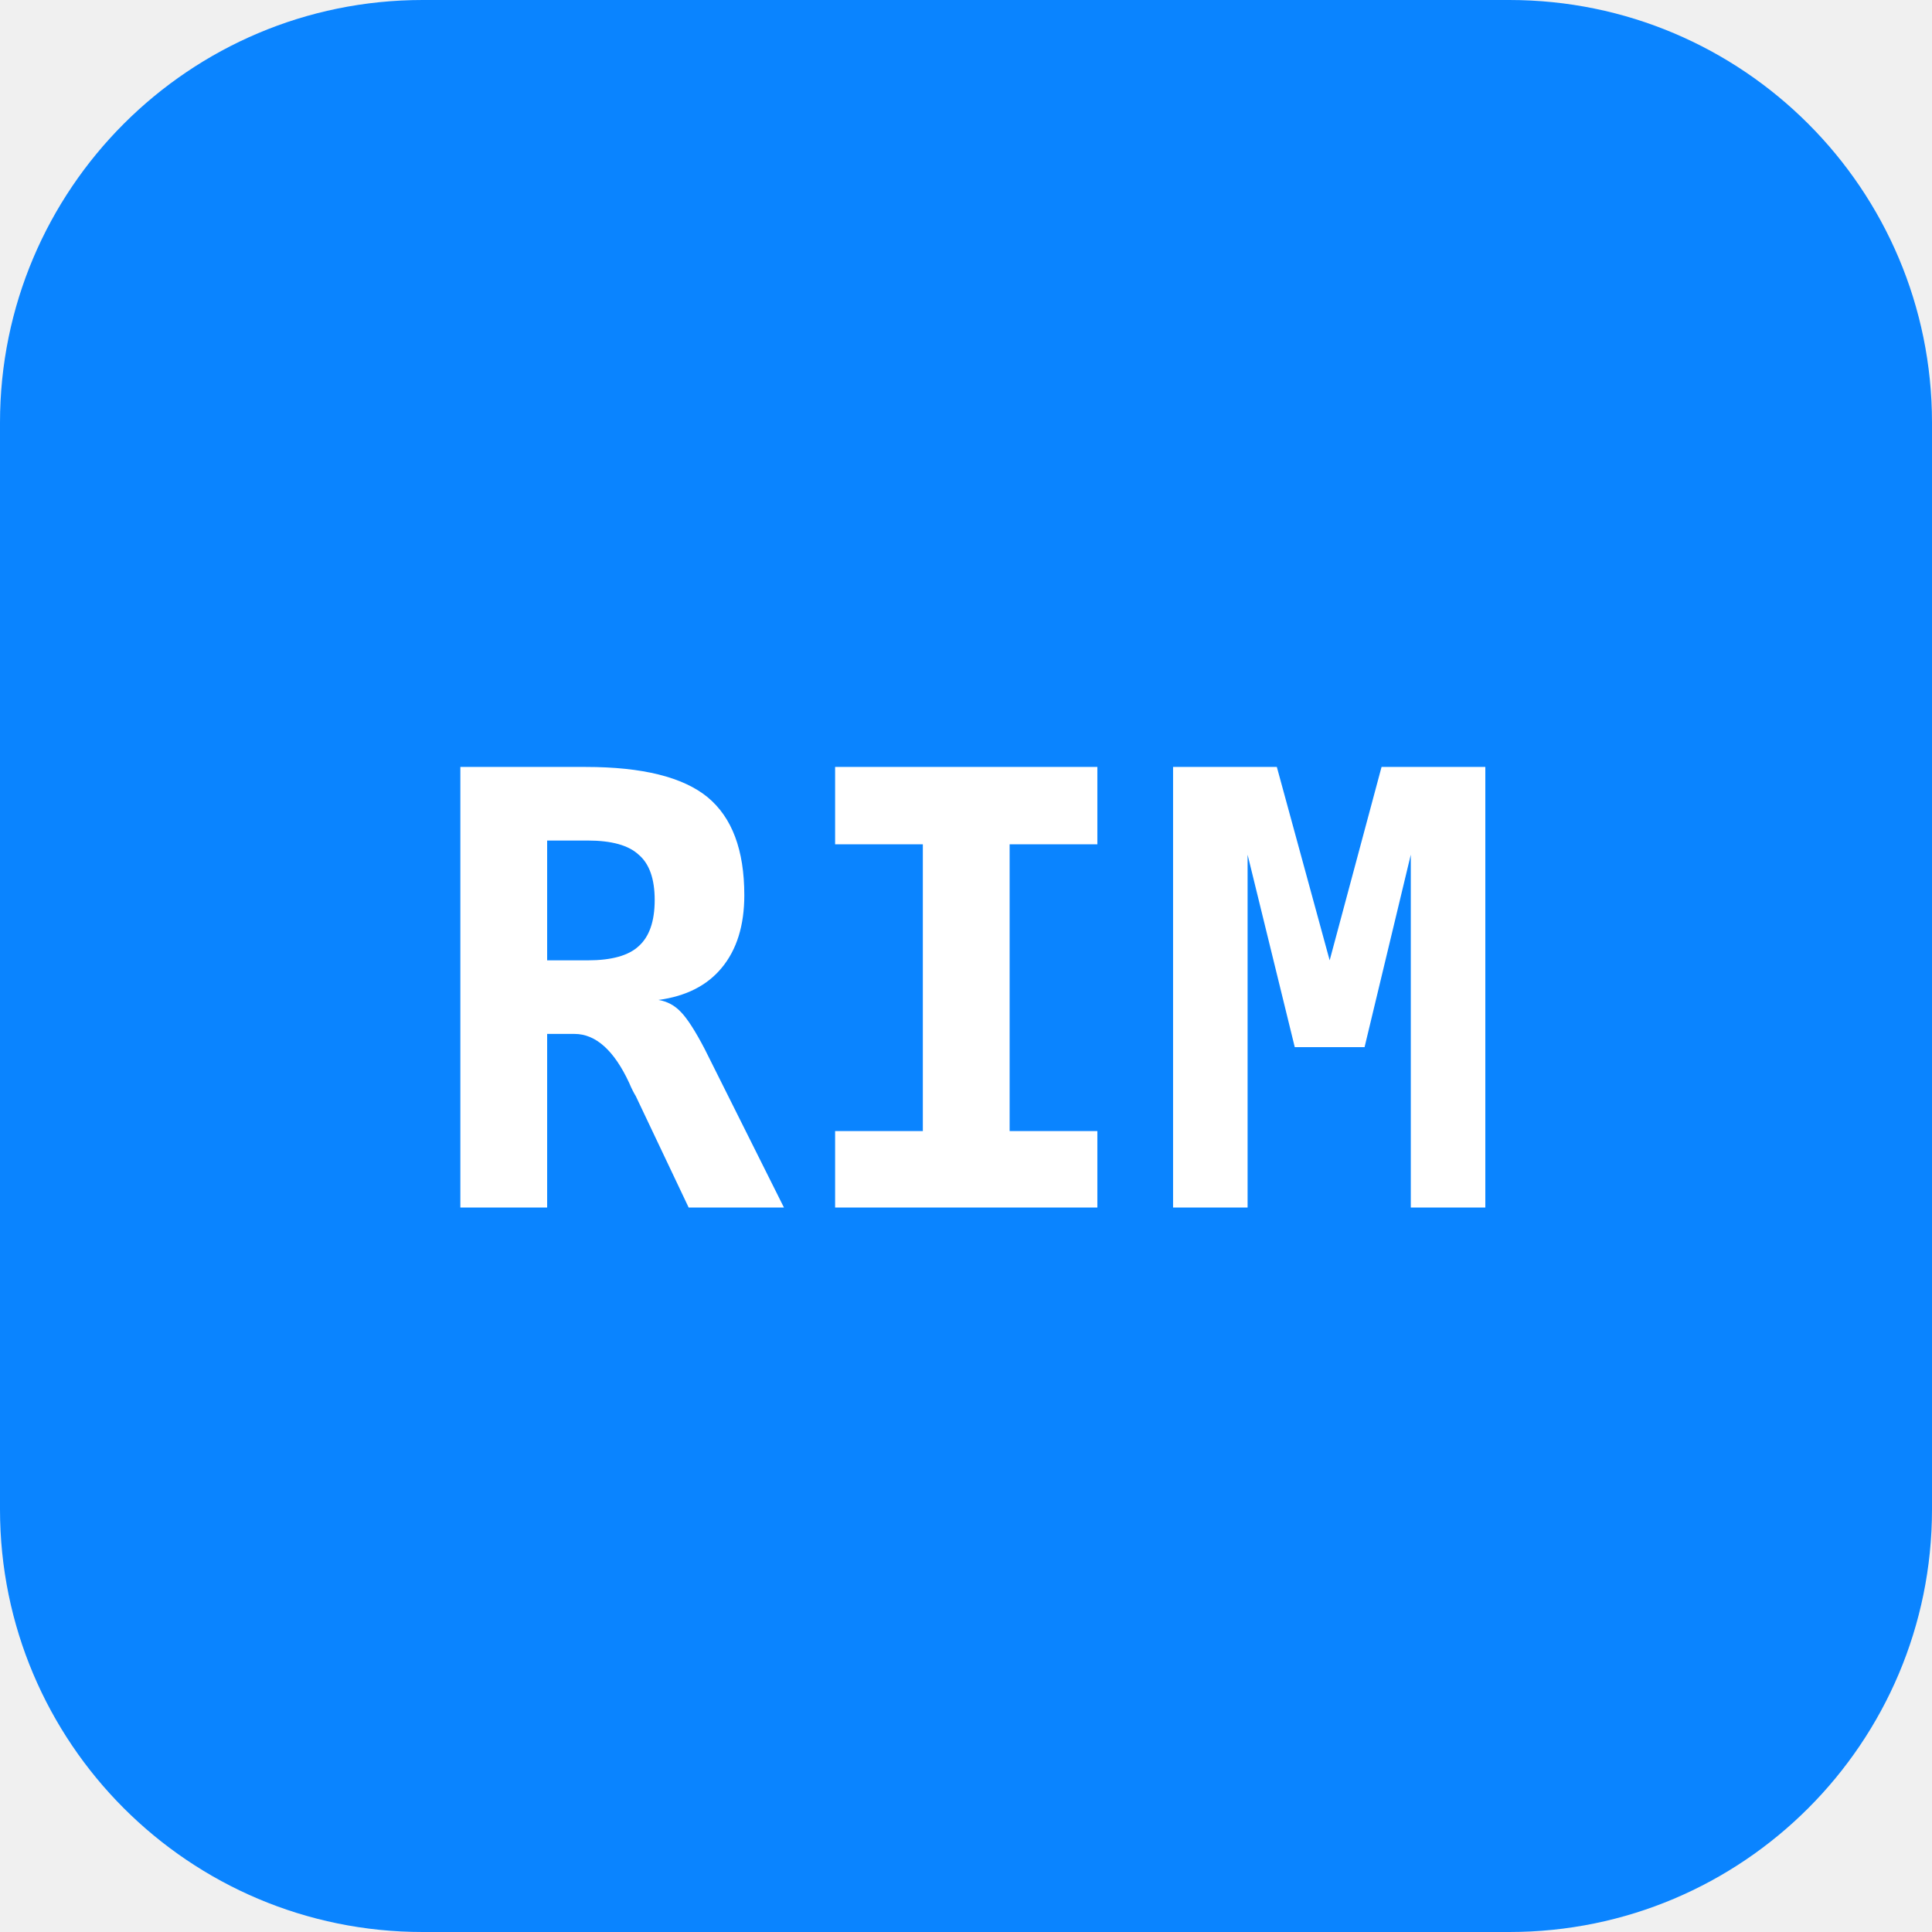
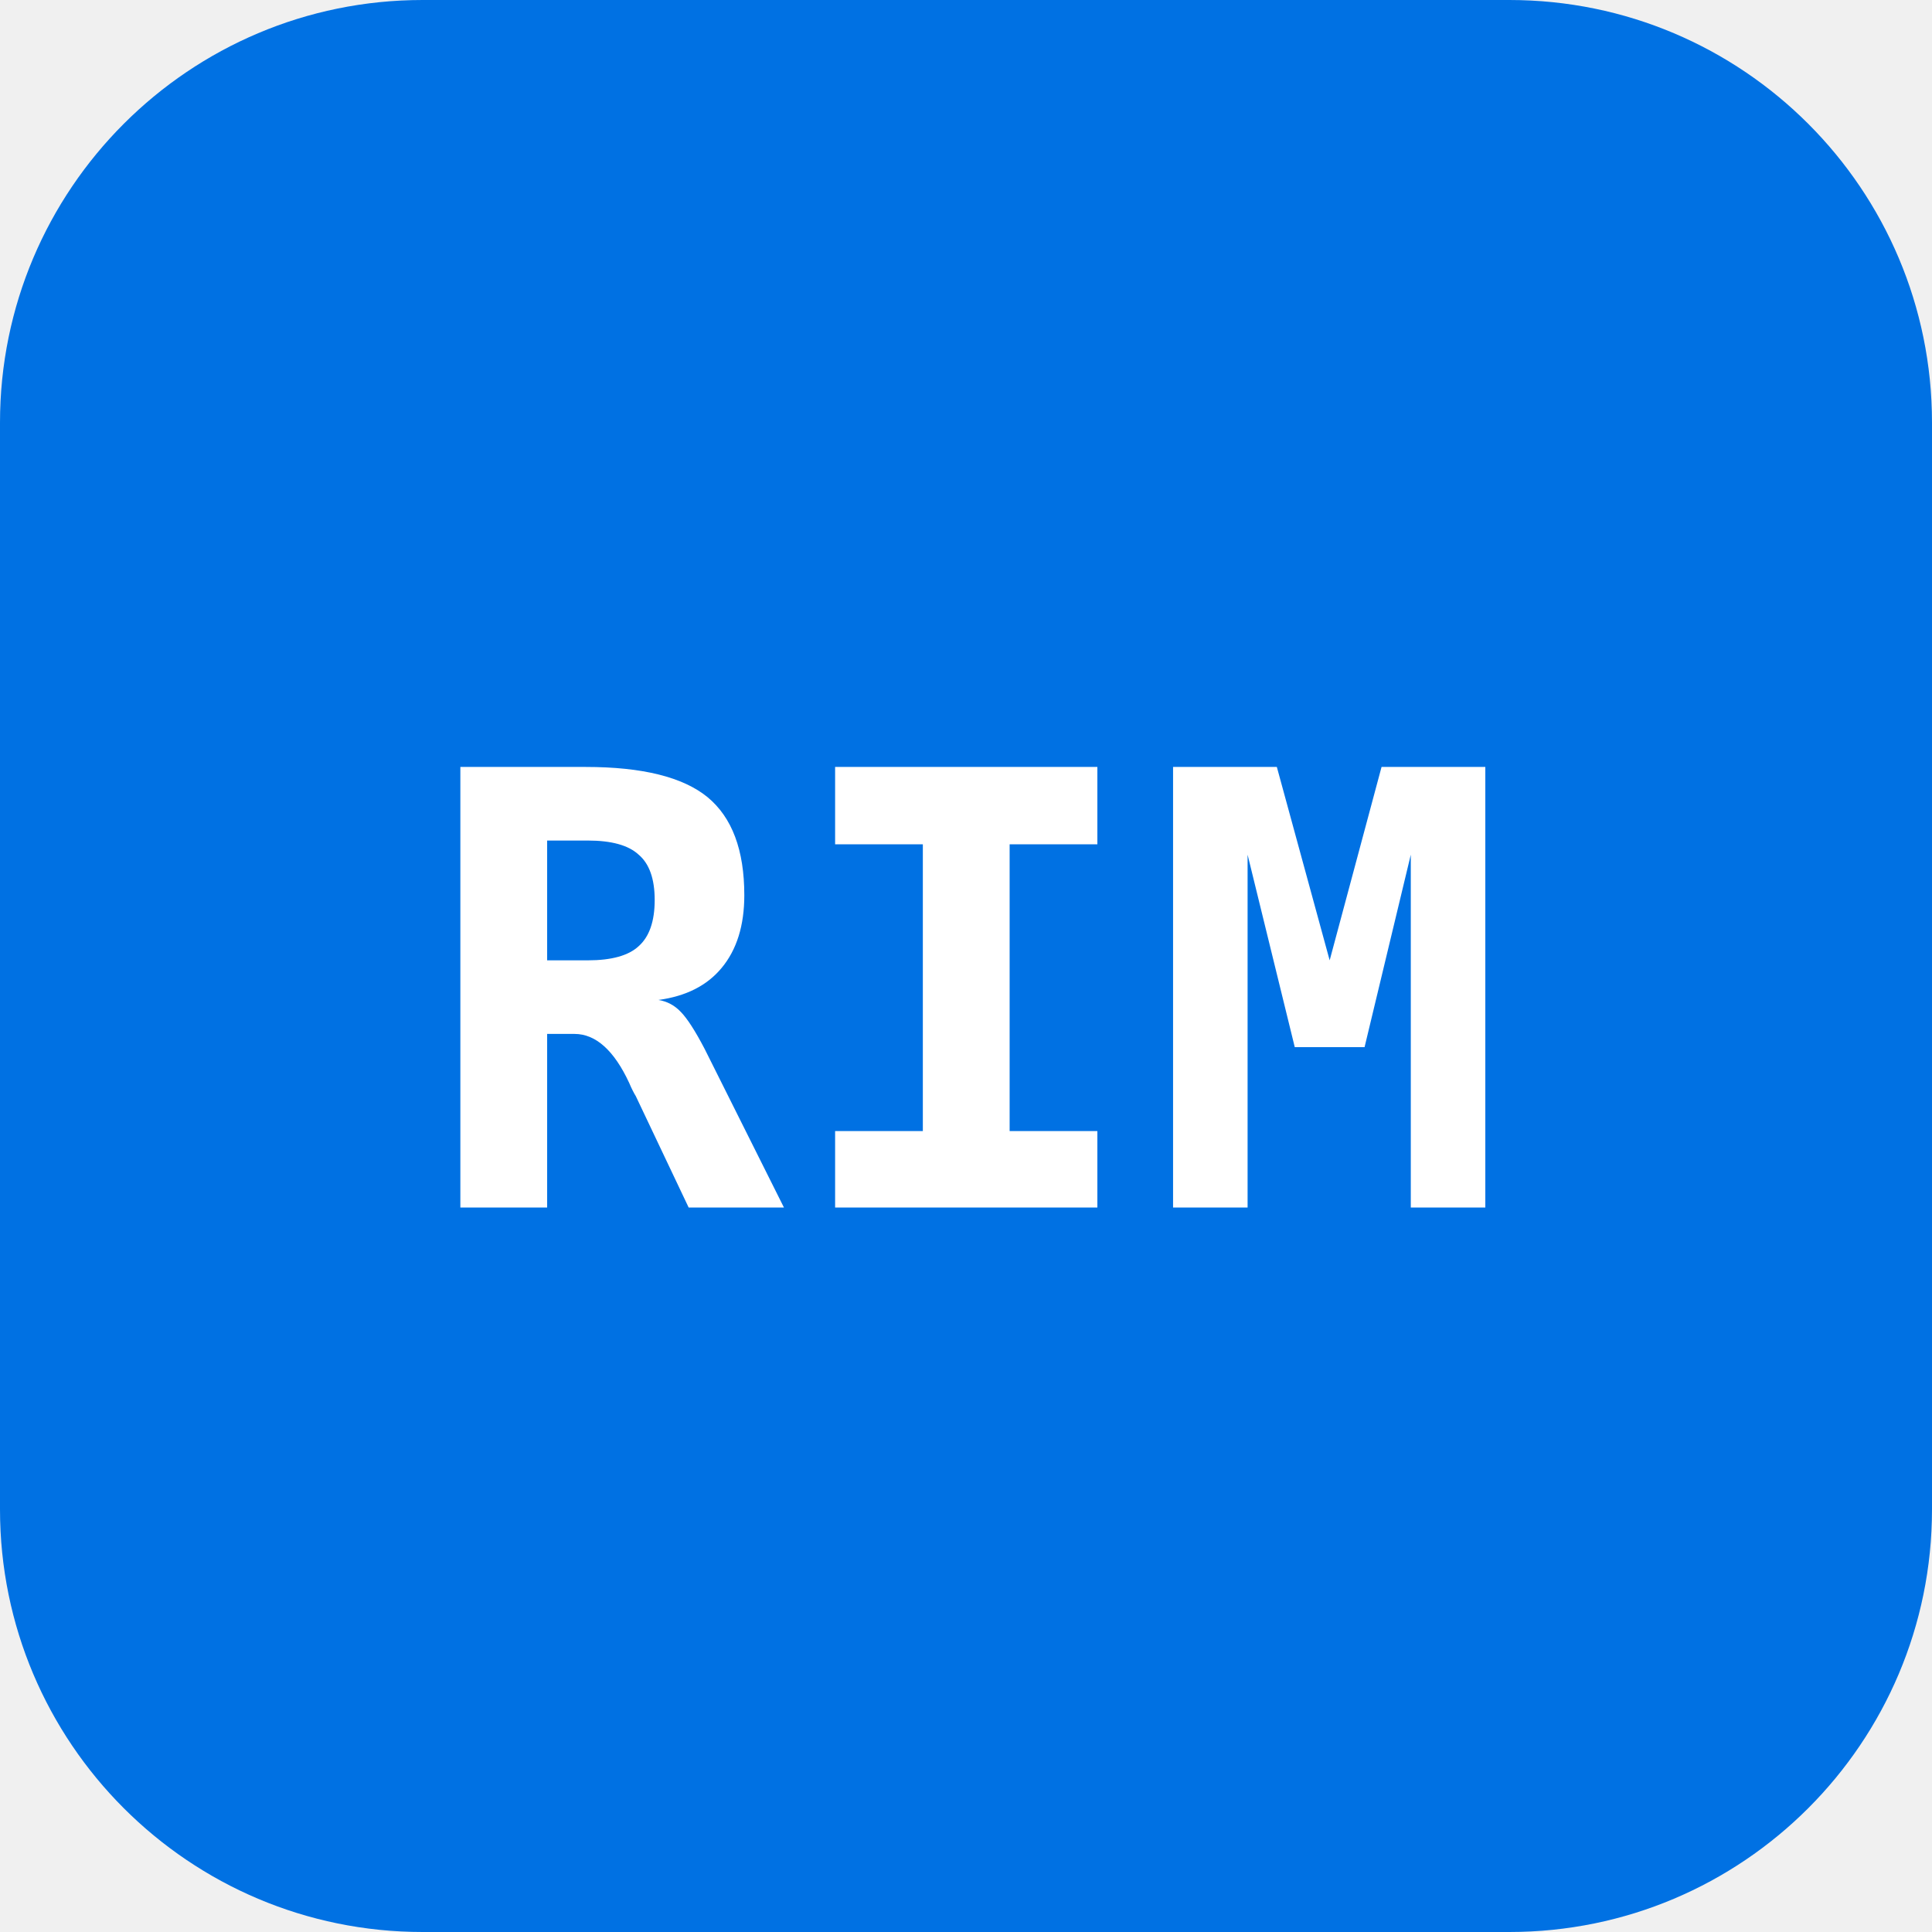
<svg xmlns="http://www.w3.org/2000/svg" width="32" height="32" viewBox="0 0 32 32">
-   <rect width="32" height="32" rx="7" fill="#0a84ff" />
+   <rect width="32" height="32" rx="7" fill="#0071e3" />
  <text x="16" y="20" text-anchor="middle" fill="#fff" font-family="ui-monospace, 'SF Mono', Menlo, monospace" font-size="10" font-weight="600">RIM</text>
</svg>
